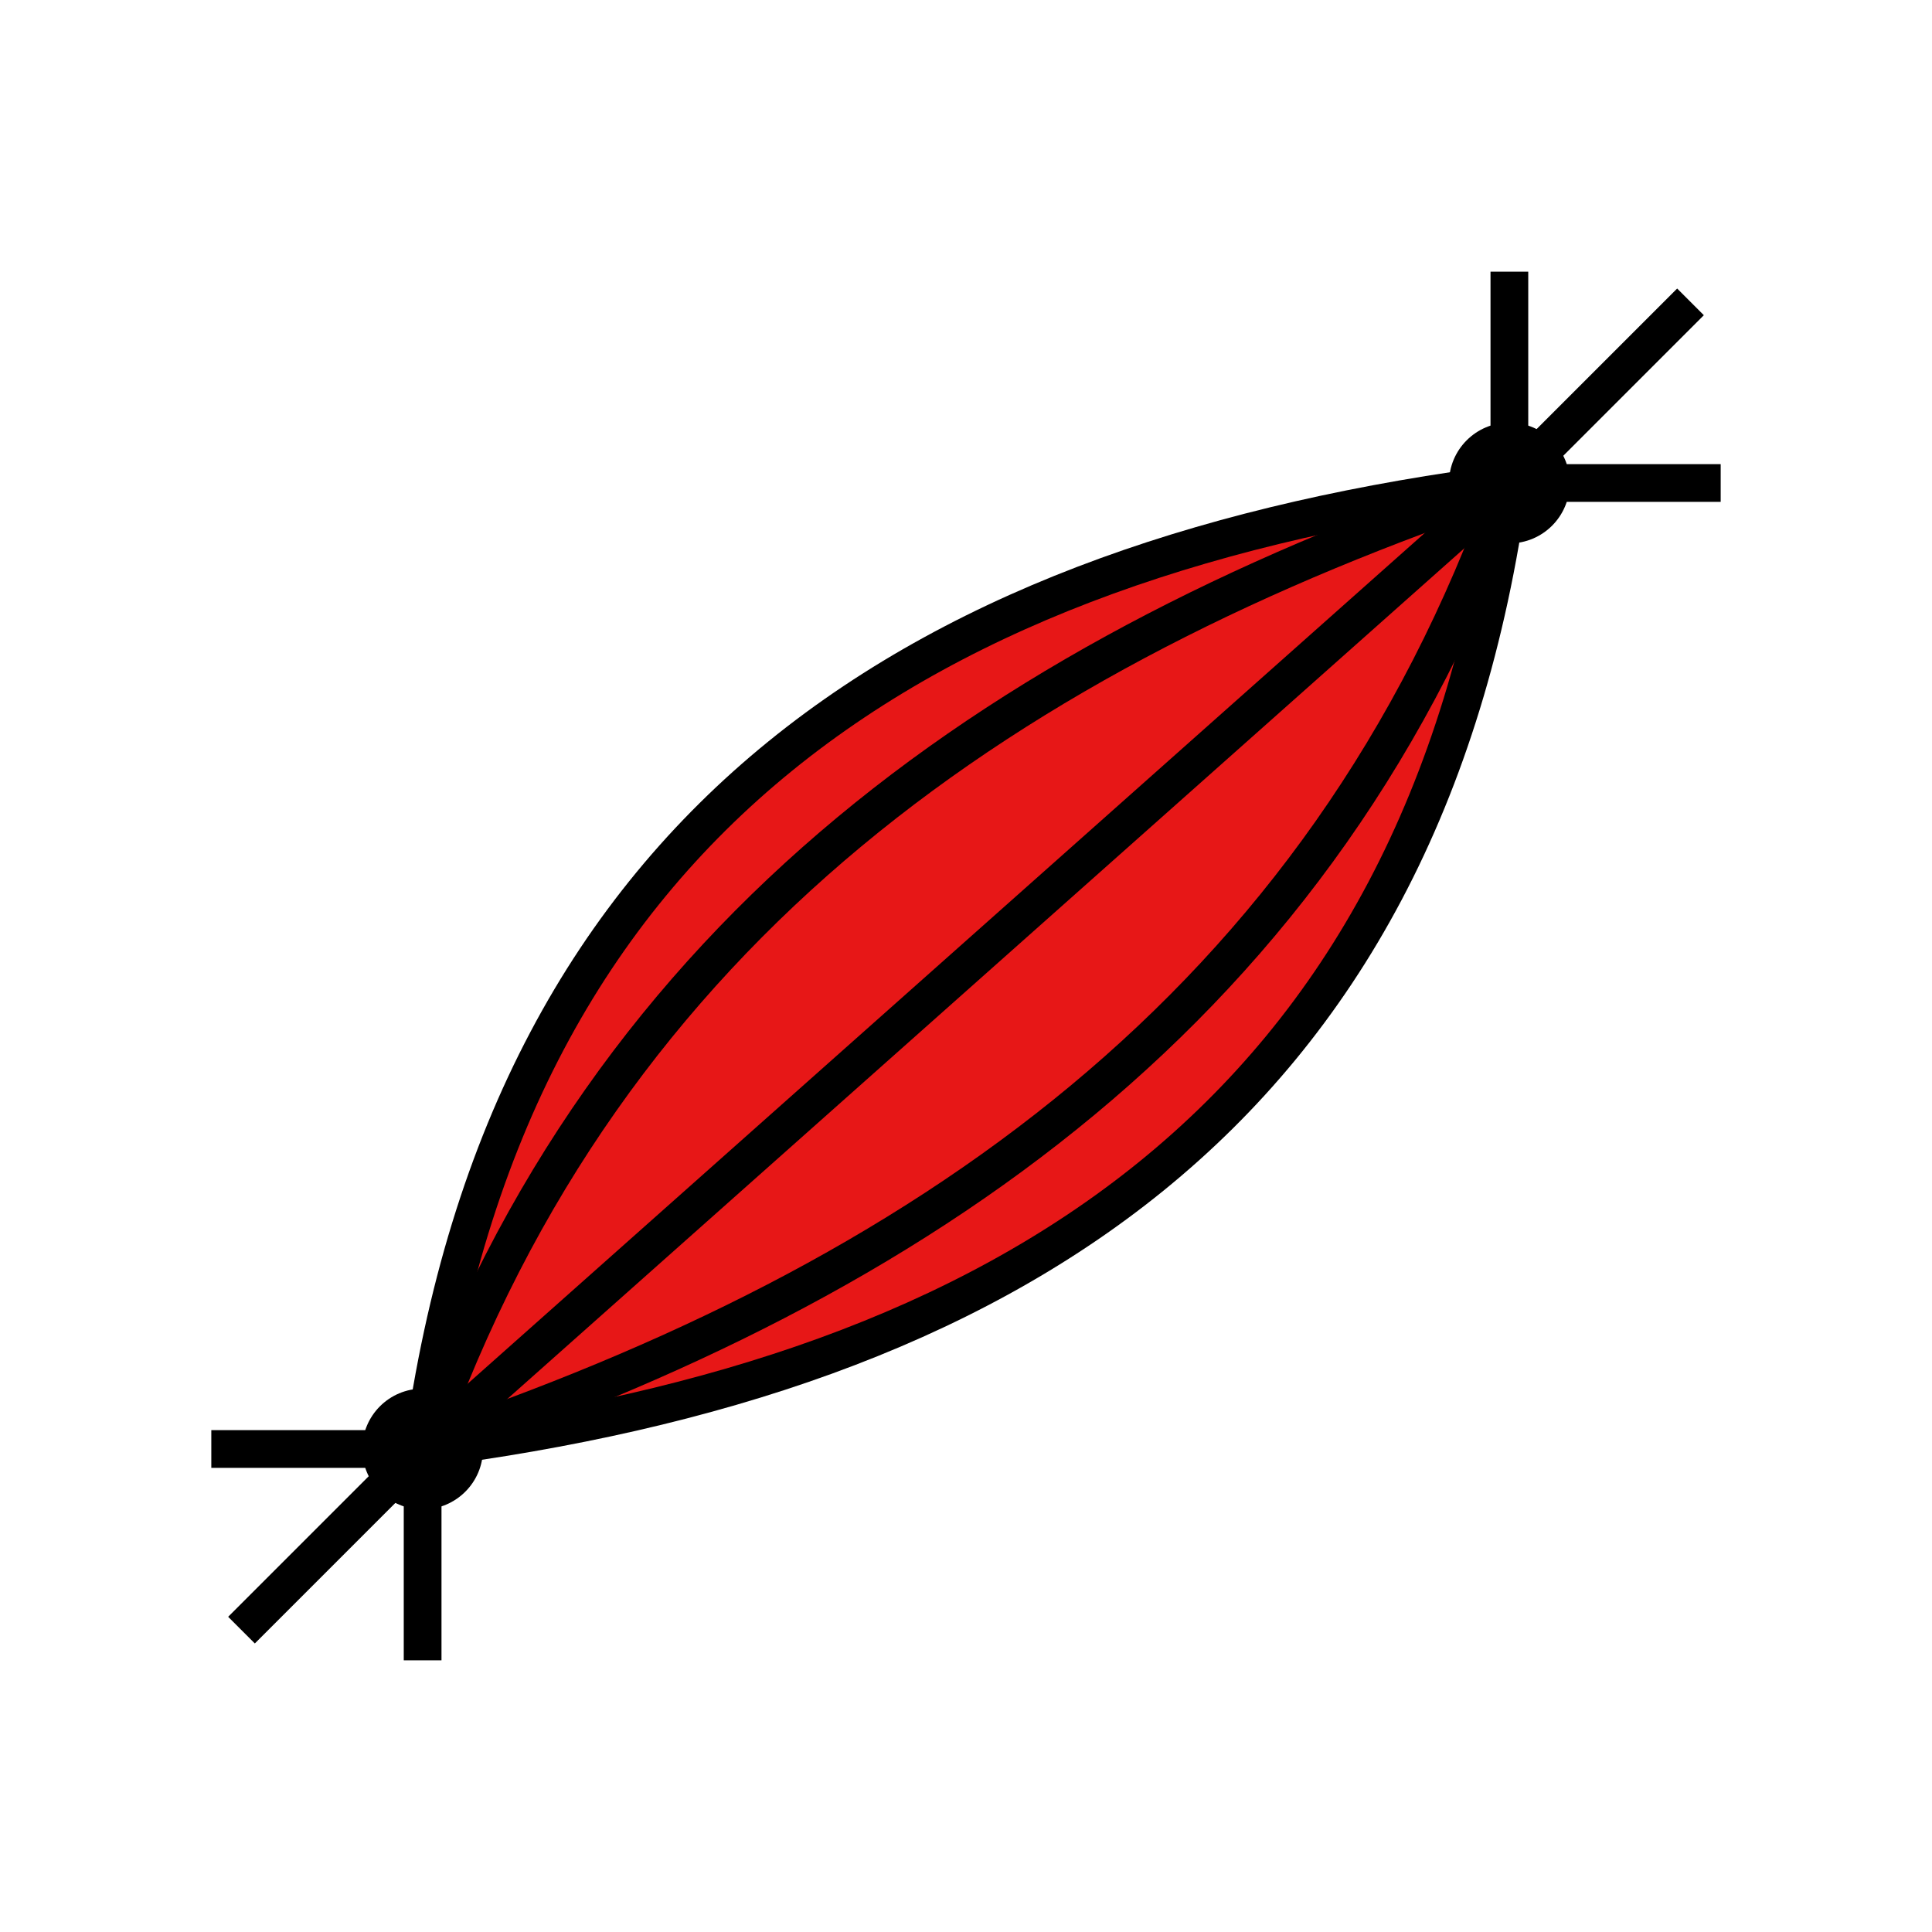
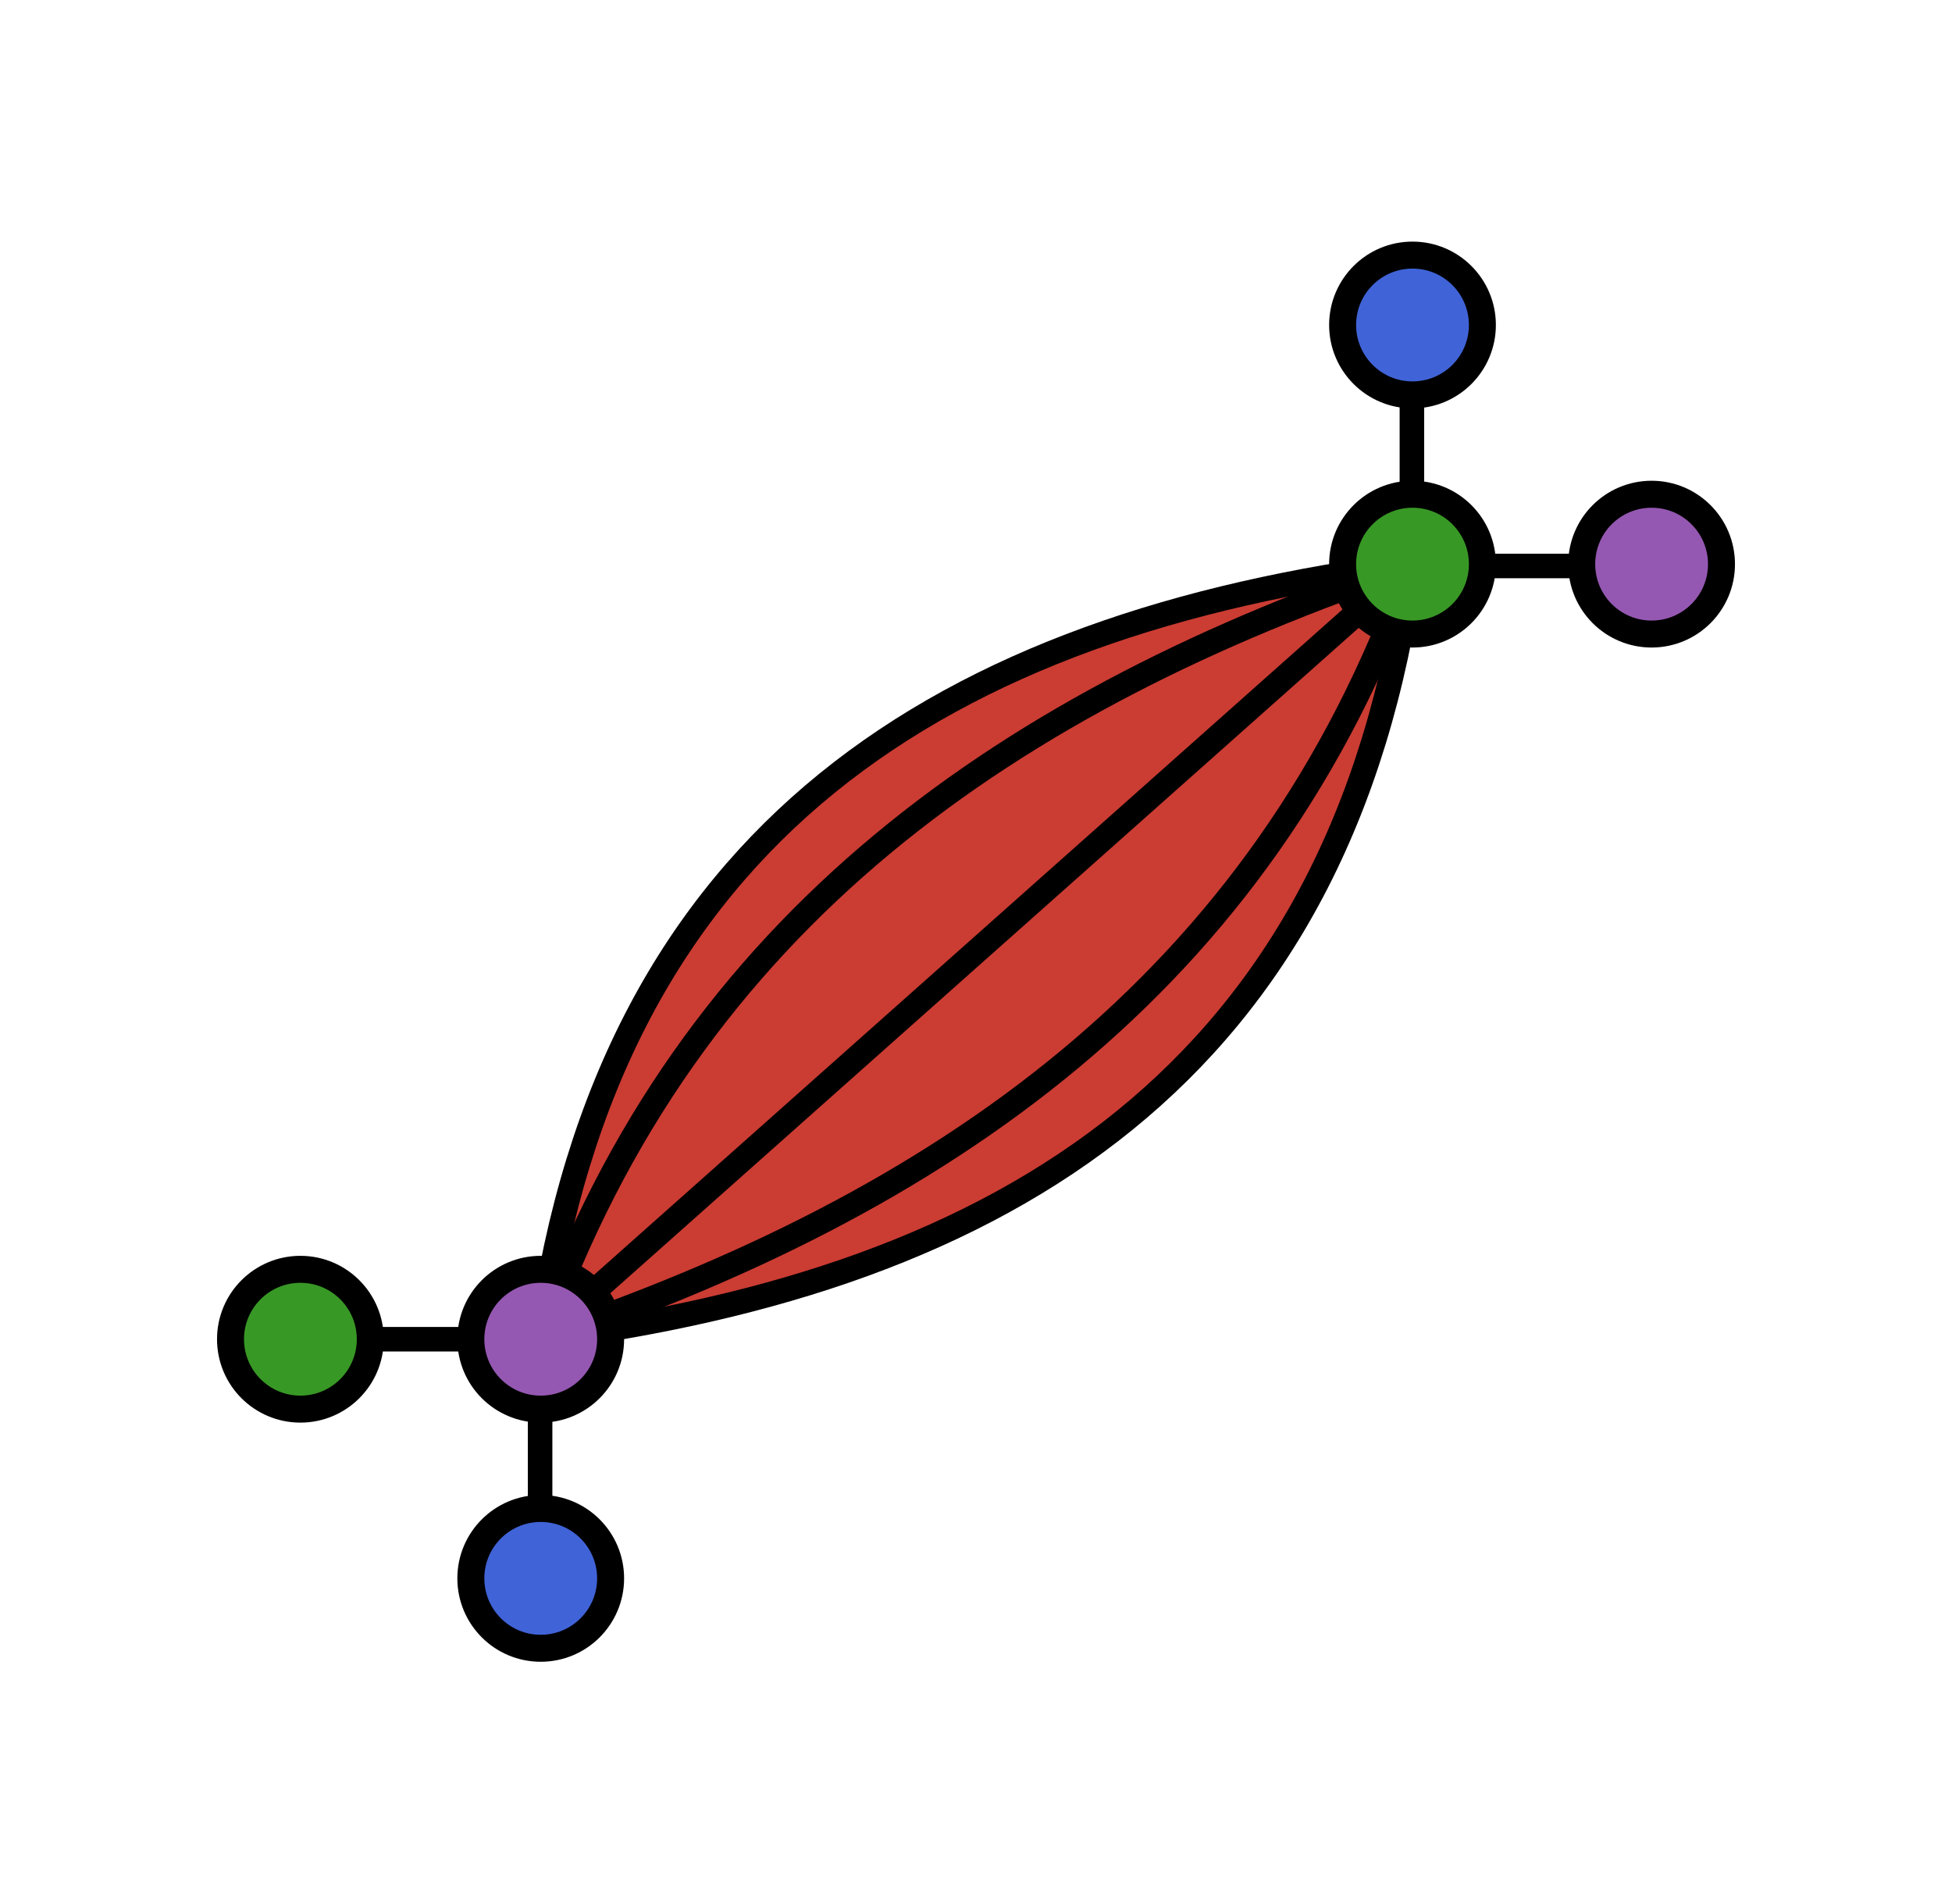
- <svg xmlns="http://www.w3.org/2000/svg" width="1024" height="1024" viewBox="0 0 256 256" version="1.1" id="svg1">
-   <defs id="defs1">
-     <linearGradient id="swatch14">
-       <stop style="stop-color:#ee0000;stop-opacity:1;" offset="0" id="stop14" />
-     </linearGradient>
-   </defs>
-   <g id="layer1" style="display:inline">
-     <path style="fill:#e71717;fill-opacity:1;stroke:#000000;stroke-width:5;stroke-dasharray:none;stroke-opacity:1" d="M 56,192 C 67.392,107.976 123.016,73.821 200,64" id="path7-6-3" />
-     <path style="fill:#e71717;fill-opacity:1;stroke:#000000;stroke-width:5;stroke-dasharray:none;stroke-opacity:1" d="M 200,64 C 188.608,148.024 132.984,182.179 56,192" id="path7-6-3-4" />
-     <path style="fill:#e71717;fill-opacity:1;stroke:#000000;stroke-width:5;stroke-dasharray:none;stroke-opacity:1" d="M 200,64 C 175.44,133.571 121.753,169.853 56,192" id="path7-6-0" />
-     <circle style="fill:#000000;fill-opacity:1;stroke:none;stroke-width:0.34" id="path5" cx="56" cy="192" r="8" />
-     <circle style="fill:#000000;fill-opacity:1;stroke:none;stroke-width:0.34" id="path6" cx="200" cy="64" r="8" />
-     <path style="fill:#e71717;fill-opacity:1;stroke:#000000;stroke-width:5;stroke-dasharray:none;stroke-opacity:1" d="M 56,192 C 80.56,122.429 134.247,86.147 200,64" id="path7-6" />
-     <path style="fill:#000000;fill-opacity:1;stroke:#000000;stroke-width:5;stroke-dasharray:none;stroke-opacity:1" d="M 56,192 200,64" id="path7" />
-     <path style="fill:none;fill-opacity:1;stroke:#000000;stroke-width:5;stroke-dasharray:none;stroke-opacity:1" d="M 56,192 32,216" id="path8" />
-     <path style="fill:none;fill-opacity:1;stroke:#000000;stroke-width:5;stroke-dasharray:none;stroke-opacity:1" d="M 56,220 V 192 H 28" id="path9" />
-     <path style="fill:none;fill-opacity:1;stroke:#000000;stroke-width:5;stroke-dasharray:none;stroke-opacity:1" d="m 224,40 -24,24 h 28" id="path10" />
-     <path style="fill:none;fill-opacity:1;stroke:#000000;stroke-width:5;stroke-dasharray:none;stroke-opacity:1" d="M 200,64 V 36" id="path11" />
-   </g>
+ <svg xmlns="http://www.w3.org/2000/svg" width="1592" height="1552" viewBox="0 0 1592 1552" fill="none">
+   <path d="M1346 461.5H1248H1150" stroke="black" stroke-width="20" />
+   <path d="M440.5 1092C496.748 677.134 771.392 508.489 1151.5 460Z" fill="#CB3C33" />
+   <path d="M440.5 1092C496.748 677.134 771.392 508.489 1151.5 460" stroke="black" stroke-width="20" />
+   <path d="M1151.5 460C1095.25 874.866 820.608 1043.51 440.5 1092Z" fill="#CB3C33" />
+   <path d="M1151.5 460C1095.25 874.866 820.608 1043.51 440.5 1092" stroke="black" stroke-width="20" />
+   <path d="M1151.5 460C1030.24 803.507 765.157 982.65 440.5 1092Z" fill="#CB3C33" />
+   <path d="M1151.5 460C1030.24 803.507 765.157 982.65 440.5 1092" stroke="black" stroke-width="20" />
+   <path d="M440.5 1131.5C462.315 1131.5 480 1113.82 480 1092C480 1070.18 462.315 1052.5 440.5 1052.5C418.685 1052.5 401 1070.18 401 1092C401 1113.82 418.685 1131.5 440.5 1131.5Z" fill="black" />
+   <path d="M1151.5 499.5C1173.32 499.5 1191 481.815 1191 460C1191 438.185 1173.32 420.5 1151.5 420.5C1129.68 420.5 1112 438.185 1112 460C1112 481.815 1129.68 499.5 1151.5 499.5Z" fill="black" />
+   <path d="M440.5 1092C561.764 748.493 826.843 569.35 1151.5 460Z" fill="#CB3C33" />
+   <path d="M440.5 1092C561.764 748.493 826.843 569.35 1151.5 460" stroke="black" stroke-width="20" />
+   <path d="M440.5 1092L1151.5 460Z" fill="black" />
+   <path d="M440.5 1092L1151.5 460" stroke="black" stroke-width="20" />
+   <path d="M440.5 1230.25V1092H302.25" stroke="black" stroke-width="20" />
+   <path d="M1151.5 460V321.75" stroke="black" stroke-width="20" />
+   <circle cx="441" cy="1092" r="57" fill="#9558B2" stroke="black" stroke-width="22" />
+   <circle cx="1152" cy="265" r="57" fill="#4063D8" stroke="black" stroke-width="22" />
+   <circle cx="1347" cy="460" r="57" fill="#9558B2" stroke="black" stroke-width="22" />
+   <circle cx="1152" cy="460" r="57" fill="#389826" stroke="black" stroke-width="22" />
+   <circle cx="441" cy="1287" r="57" fill="#4063D8" stroke="black" stroke-width="22" />
+   <circle cx="245" cy="1092" r="57" fill="#389826" stroke="black" stroke-width="22" />
</svg>
